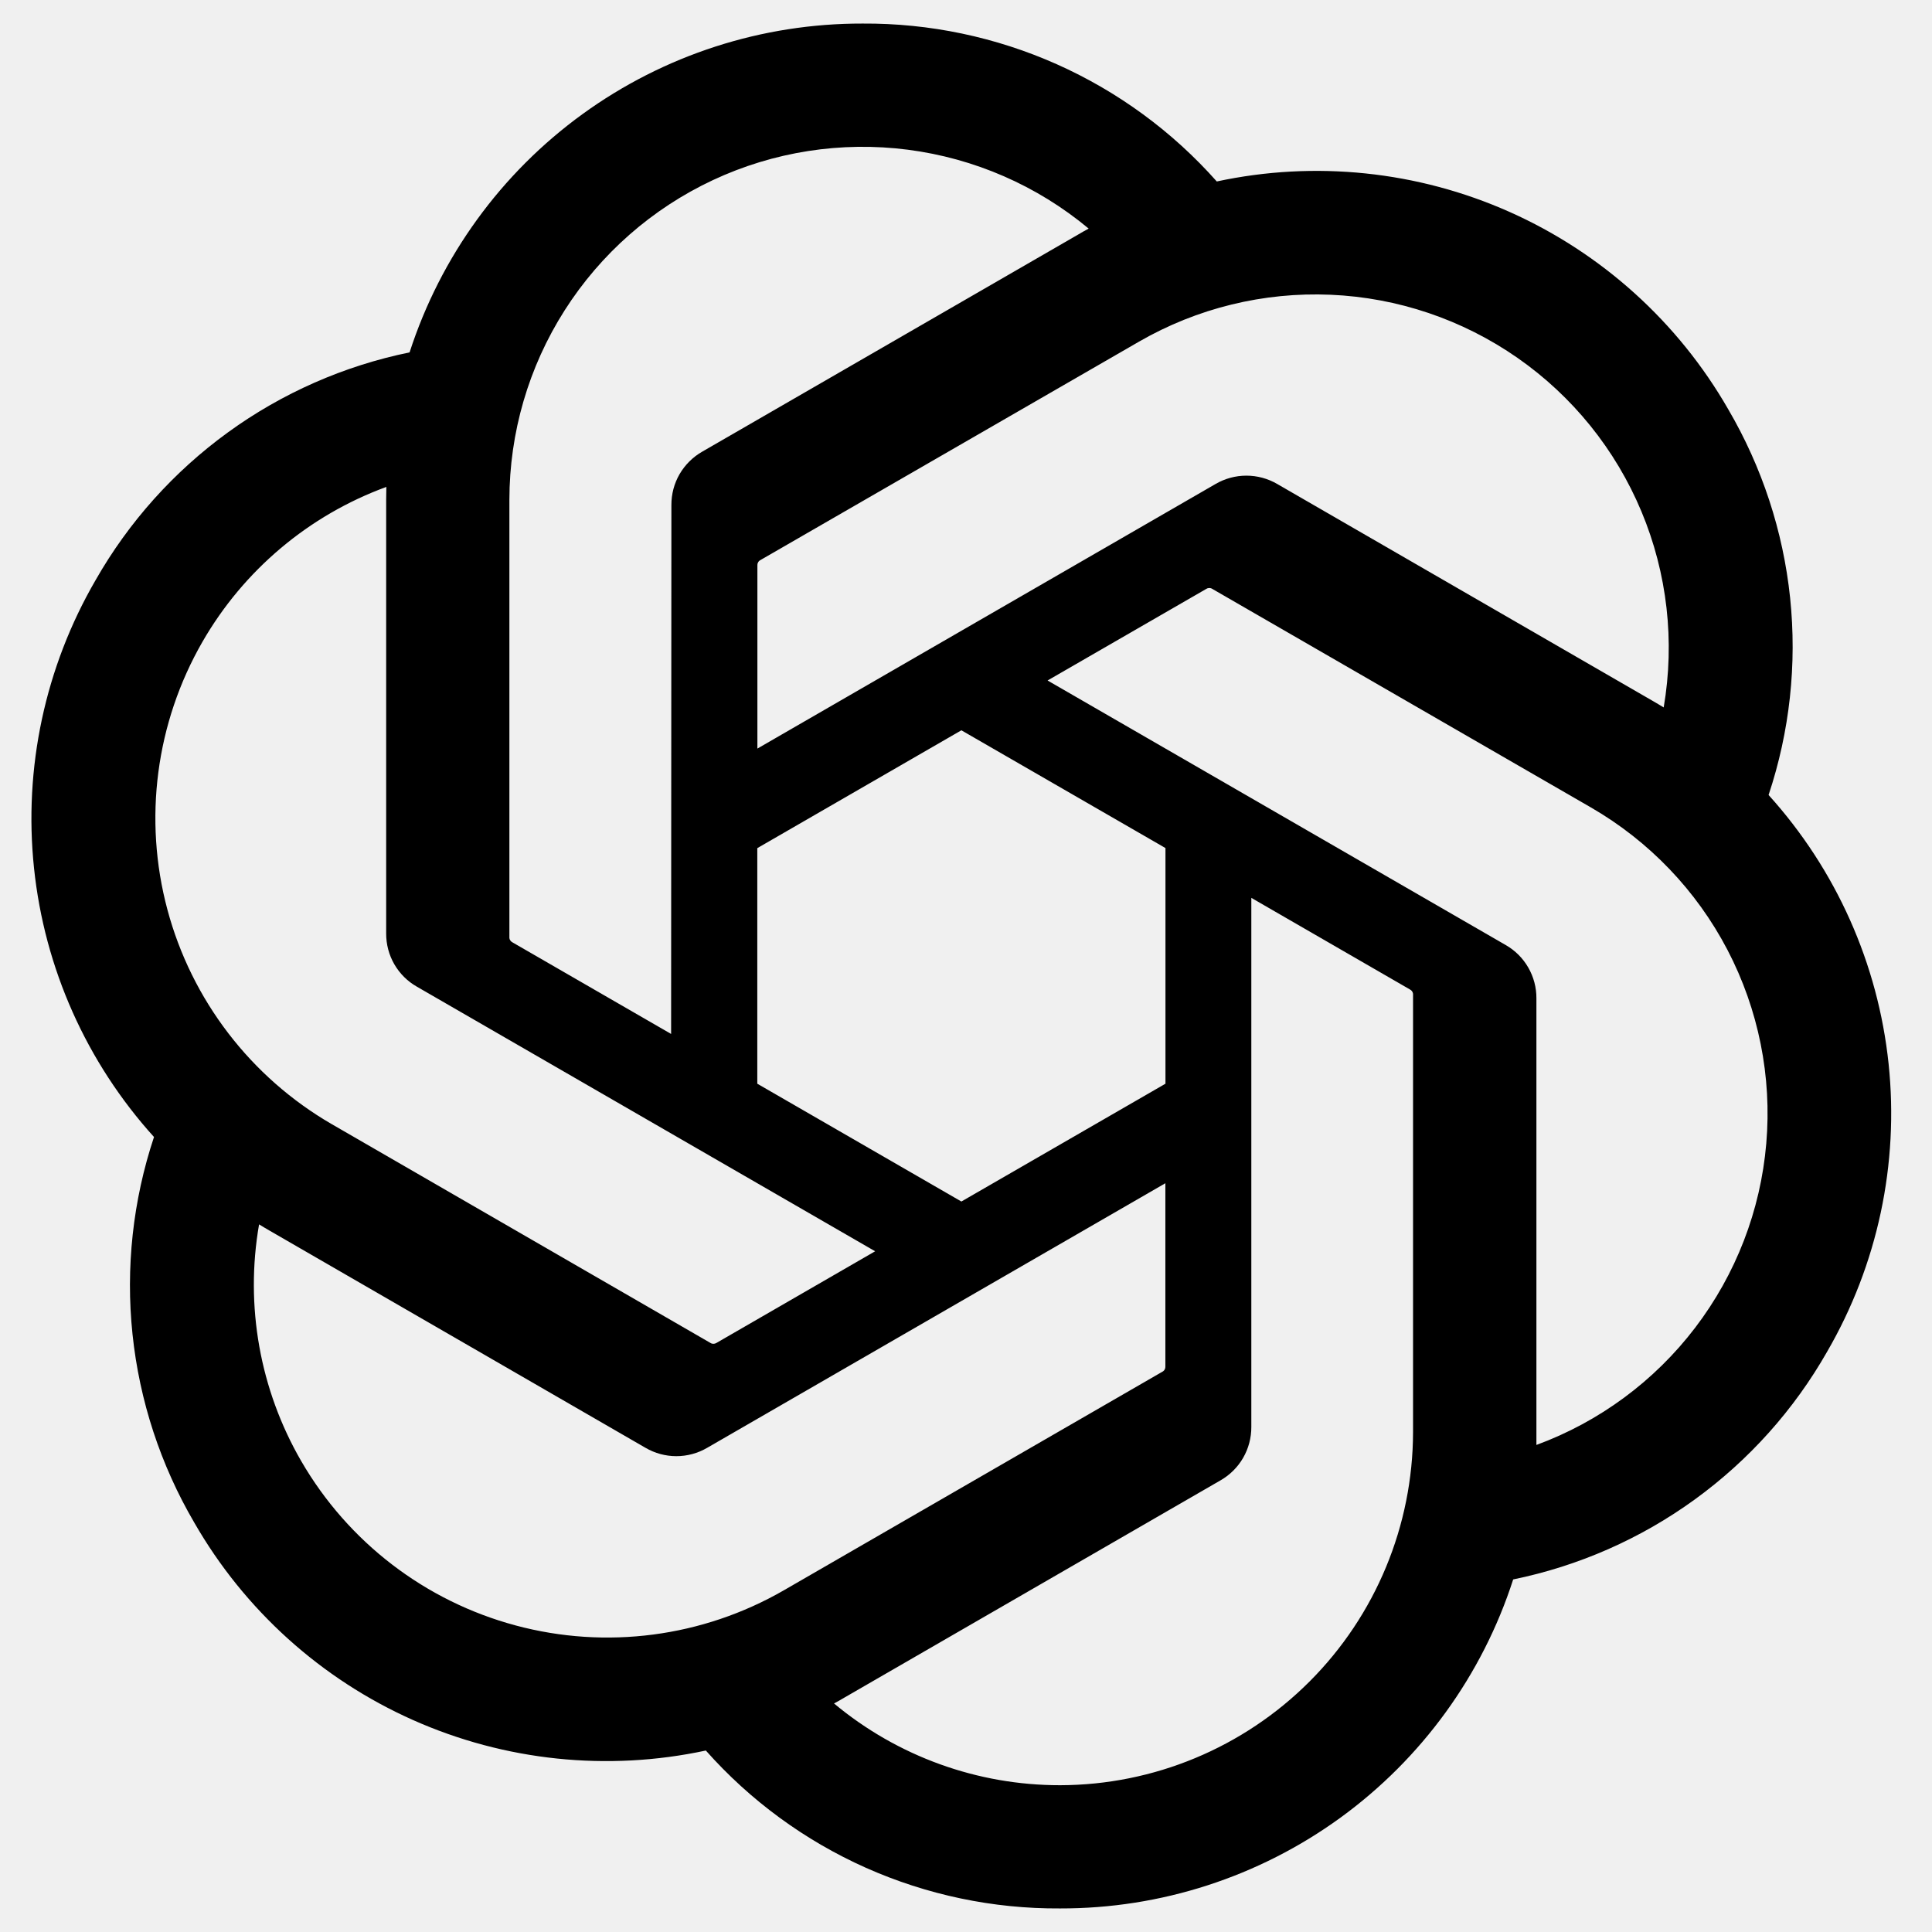
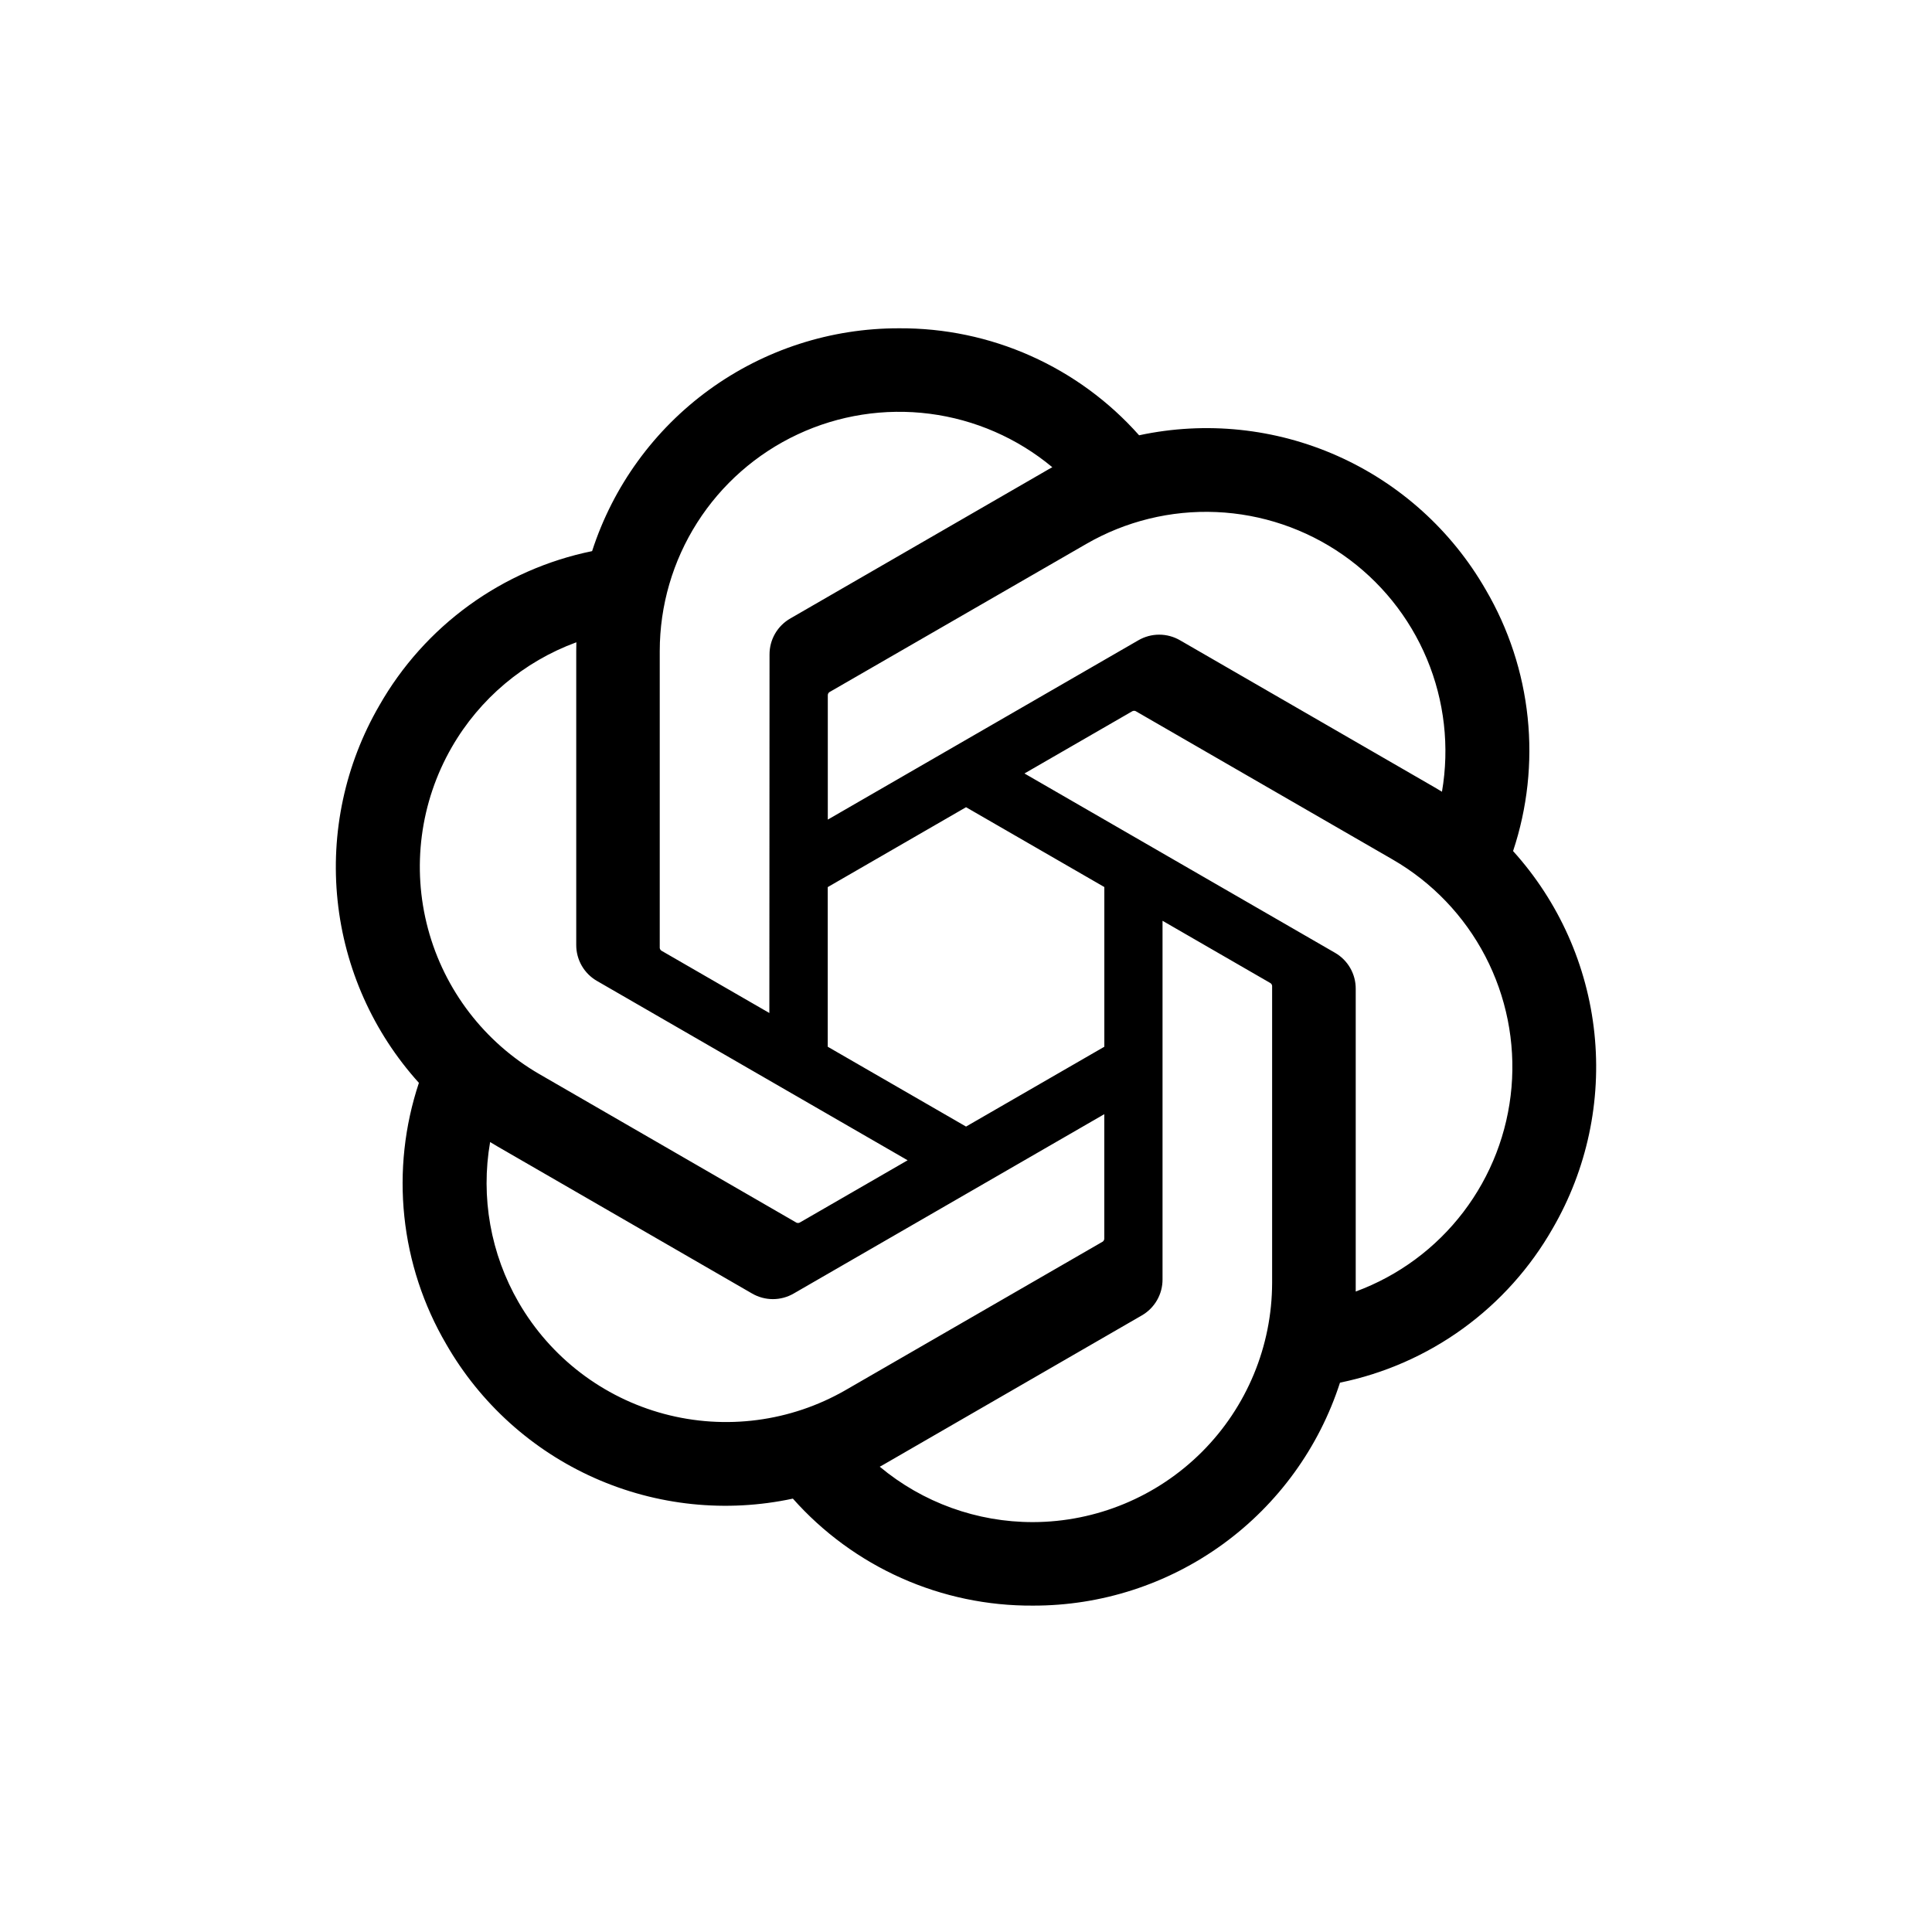
- <svg xmlns="http://www.w3.org/2000/svg" width="41" height="41" viewBox="0 0 41 41" fill="none" class="h-2/3 w-2/3" role="img" style="background-color: white">
-   <path d="M37.532 16.871C37.981 15.524 38.136 14.097 37.989 12.686C37.841 11.274 37.393 9.911 36.676 8.686C35.613 6.834 33.988 5.368 32.037 4.498C30.086 3.629 27.91 3.403 25.822 3.851C24.88 2.789 23.722 1.941 22.426 1.363C21.13 0.786 19.725 0.491 18.306 0.5C16.171 0.495 14.089 1.168 12.361 2.422C10.633 3.676 9.349 5.447 8.692 7.478C7.301 7.763 5.987 8.341 4.838 9.175C3.689 10.009 2.731 11.078 2.028 12.312C0.956 14.159 0.499 16.299 0.722 18.423C0.944 20.547 1.836 22.545 3.268 24.129C2.82 25.476 2.664 26.903 2.812 28.314C2.96 29.726 3.407 31.089 4.124 32.314C5.188 34.166 6.812 35.632 8.763 36.501C10.714 37.37 12.891 37.597 14.979 37.149C15.921 38.211 17.079 39.059 18.375 39.637C19.671 40.214 21.076 40.509 22.495 40.5C24.631 40.505 26.713 39.832 28.442 38.577C30.17 37.322 31.456 35.551 32.112 33.518C33.503 33.233 34.817 32.655 35.966 31.821C37.115 30.987 38.073 29.918 38.775 28.684C39.846 26.837 40.302 24.698 40.079 22.575C39.856 20.452 38.964 18.454 37.532 16.871ZM22.498 37.885C20.744 37.887 19.046 37.273 17.699 36.15C17.76 36.117 17.867 36.059 17.936 36.016L25.9 31.416C26.1 31.302 26.266 31.137 26.381 30.938C26.496 30.739 26.556 30.512 26.555 30.282V19.054L29.921 20.998C29.939 21.007 29.954 21.02 29.966 21.036C29.977 21.052 29.984 21.071 29.987 21.09V30.389C29.984 32.375 29.195 34.279 27.791 35.684C26.387 37.089 24.484 37.881 22.498 37.885ZM6.392 31.006C5.514 29.489 5.197 27.711 5.498 25.983C5.557 26.019 5.66 26.082 5.735 26.124L13.699 30.725C13.898 30.841 14.123 30.902 14.353 30.902C14.583 30.902 14.809 30.841 15.007 30.725L24.731 25.11V28.998C24.732 29.018 24.728 29.038 24.72 29.056C24.712 29.074 24.699 29.089 24.683 29.101L16.632 33.75C14.91 34.742 12.864 35.01 10.945 34.495C9.025 33.981 7.388 32.726 6.392 31.006ZM4.297 13.619C5.172 12.1 6.553 10.936 8.199 10.333C8.199 10.401 8.195 10.523 8.195 10.607V19.808C8.194 20.038 8.253 20.264 8.368 20.463C8.483 20.662 8.649 20.827 8.849 20.94L18.572 26.554L15.206 28.498C15.189 28.509 15.17 28.515 15.15 28.517C15.131 28.519 15.111 28.516 15.092 28.508L7.04 23.856C5.321 22.86 4.067 21.224 3.553 19.305C3.039 17.386 3.306 15.341 4.297 13.619ZM31.955 20.056L22.231 14.441L25.598 12.498C25.614 12.487 25.633 12.48 25.653 12.479C25.673 12.477 25.693 12.48 25.711 12.488L33.763 17.136C34.997 17.849 36.002 18.898 36.661 20.161C37.319 21.424 37.605 22.849 37.483 24.268C37.362 25.688 36.838 27.043 35.974 28.176C35.11 29.309 33.941 30.172 32.605 30.664C32.605 30.595 32.605 30.473 32.605 30.389V21.188C32.607 20.959 32.547 20.733 32.433 20.534C32.319 20.335 32.154 20.17 31.955 20.056ZM35.306 15.013C35.246 14.976 35.143 14.914 35.069 14.872L27.105 10.271C26.906 10.155 26.68 10.094 26.45 10.094C26.221 10.094 25.995 10.155 25.796 10.271L16.073 15.886V11.998C16.072 11.978 16.075 11.959 16.084 11.941C16.092 11.922 16.105 11.907 16.121 11.895L24.172 7.25C25.405 6.539 26.816 6.194 28.238 6.255C29.661 6.316 31.036 6.781 32.204 7.595C33.372 8.409 34.284 9.539 34.833 10.853C35.383 12.167 35.546 13.61 35.306 15.013ZM14.242 21.942L10.875 19.998C10.858 19.989 10.842 19.976 10.831 19.96C10.819 19.944 10.812 19.925 10.81 19.906V10.607C10.811 9.183 11.217 7.788 11.982 6.587C12.747 5.385 13.838 4.427 15.127 3.823C16.417 3.219 17.852 2.995 19.265 3.177C20.677 3.359 22.009 3.939 23.103 4.851C23.043 4.884 22.937 4.942 22.867 4.985L14.902 9.585C14.703 9.699 14.537 9.864 14.421 10.063C14.306 10.262 14.247 10.488 14.248 10.717L14.242 21.942ZM16.071 17.999L20.402 15.498L24.733 17.997V22.998L20.402 25.498L16.071 22.998V17.999Z" fill="currentColor" />
+ <svg xmlns="http://www.w3.org/2000/svg" width="512" height="512" viewBox="0 0 512 512" fill="none">
+   <rect width="512" height="512" fill="white" />
+   <path d="M400.981 225.539C404.776 214.144 406.092 202.07 404.842 190.125C403.592 178.18 399.805 166.64 393.734 156.277C384.735 140.603 370.988 128.193 354.478 120.838C337.969 113.483 319.549 111.564 301.876 115.356C293.905 106.374 284.108 99.197 273.139 94.307C262.17 89.417 250.283 86.926 238.274 87.002C220.206 86.958 202.591 92.653 187.968 103.266C173.346 113.879 162.471 128.862 156.913 146.054C145.143 148.463 134.023 153.359 124.298 160.414C114.573 167.469 106.467 176.52 100.524 186.961C91.452 202.592 87.58 220.7 89.466 238.674C91.351 256.648 98.897 273.558 111.014 286.966C107.22 298.362 105.904 310.436 107.154 322.381C108.403 334.326 112.19 345.866 118.261 356.229C127.262 371.903 141.008 384.311 157.518 391.666C174.028 399.021 192.447 400.941 210.119 397.149C218.09 406.132 227.888 413.309 238.857 418.199C249.826 423.089 261.713 425.579 273.722 425.504C291.799 425.552 309.423 419.854 324.051 409.234C338.679 398.614 349.556 383.621 355.11 366.419C366.88 364.009 377.999 359.114 387.725 352.059C397.449 345.004 405.555 335.952 411.499 325.511C420.559 309.882 424.422 291.778 422.532 273.811C420.642 255.844 413.096 238.942 400.981 225.539ZM273.749 403.375C258.91 403.396 244.537 398.199 233.142 388.694C233.656 388.414 234.557 387.92 235.144 387.56L302.544 348.628C304.236 347.666 305.64 346.27 306.614 344.584C307.588 342.899 308.095 340.984 308.083 339.039V244.018L336.571 260.467C336.72 260.542 336.849 260.652 336.946 260.788C337.043 260.924 337.104 261.083 337.125 261.248V339.939C337.104 356.747 330.422 372.861 318.543 384.751C306.664 396.641 290.556 403.339 273.749 403.375ZM137.454 345.165C130.021 332.322 127.342 317.275 129.886 302.655C130.387 302.956 131.261 303.49 131.888 303.85L199.288 342.782C200.968 343.763 202.879 344.281 204.824 344.281C206.769 344.281 208.68 343.763 210.36 342.782L292.648 295.268V328.168C292.657 328.335 292.625 328.504 292.554 328.656C292.483 328.808 292.375 328.941 292.241 329.042L224.106 368.38C209.533 376.775 192.224 379.043 175.979 374.691C159.734 370.339 145.879 359.72 137.454 345.165ZM119.723 198.025C127.123 185.165 138.812 175.32 152.742 170.211C152.742 170.791 152.709 171.819 152.709 172.533V250.397C152.697 252.341 153.203 254.254 154.175 255.939C155.148 257.623 156.551 259.018 158.241 259.98L240.529 307.487L212.041 323.936C211.901 324.029 211.739 324.085 211.571 324.101C211.404 324.116 211.235 324.09 211.08 324.023L142.939 284.651C128.391 276.226 117.777 262.376 113.425 246.137C109.073 229.899 111.338 212.597 119.723 198.025ZM353.782 252.492L271.493 204.979L299.982 188.536C300.122 188.443 300.284 188.387 300.451 188.372C300.619 188.356 300.787 188.383 300.942 188.449L369.083 227.788C379.523 233.818 388.028 242.697 393.604 253.387C399.179 264.076 401.593 276.132 400.565 288.144C399.537 300.155 395.107 311.626 387.796 321.211C380.484 330.797 370.593 338.101 359.28 342.268C359.28 341.681 359.28 340.653 359.28 339.939V262.075C359.296 260.134 358.795 258.223 357.829 256.539C356.862 254.855 355.466 253.459 353.782 252.492ZM382.136 209.817C381.636 209.51 380.762 208.982 380.135 208.623L312.734 169.69C311.054 168.71 309.144 168.193 307.198 168.193C305.254 168.193 303.343 168.71 301.663 169.69L219.375 217.205V184.305C219.365 184.137 219.398 183.969 219.469 183.817C219.54 183.665 219.647 183.532 219.782 183.431L287.916 144.125C298.354 138.106 310.291 135.184 322.329 135.701C334.367 136.218 346.008 140.152 355.893 147.043C365.776 153.934 373.493 163.498 378.141 174.615C382.789 185.731 384.175 197.941 382.136 209.817ZM203.886 268.455L175.391 252.006C175.242 251.931 175.113 251.821 175.016 251.685C174.92 251.549 174.858 251.39 174.838 251.224V172.533C174.845 160.481 178.286 148.68 184.757 138.512C191.228 128.344 200.462 120.229 211.377 115.118C222.292 110.007 234.437 108.111 246.39 109.652C258.344 111.193 269.612 116.107 278.874 123.818C278.36 124.098 277.466 124.592 276.872 124.953L209.472 163.885C207.78 164.846 206.376 166.24 205.402 167.925C204.429 169.609 203.922 171.522 203.933 173.467L203.886 268.455ZM219.361 235.089L256.011 213.921L292.66 235.075V277.397L256.011 298.552L219.361 277.397V235.089Z" fill="black" />
</svg>
